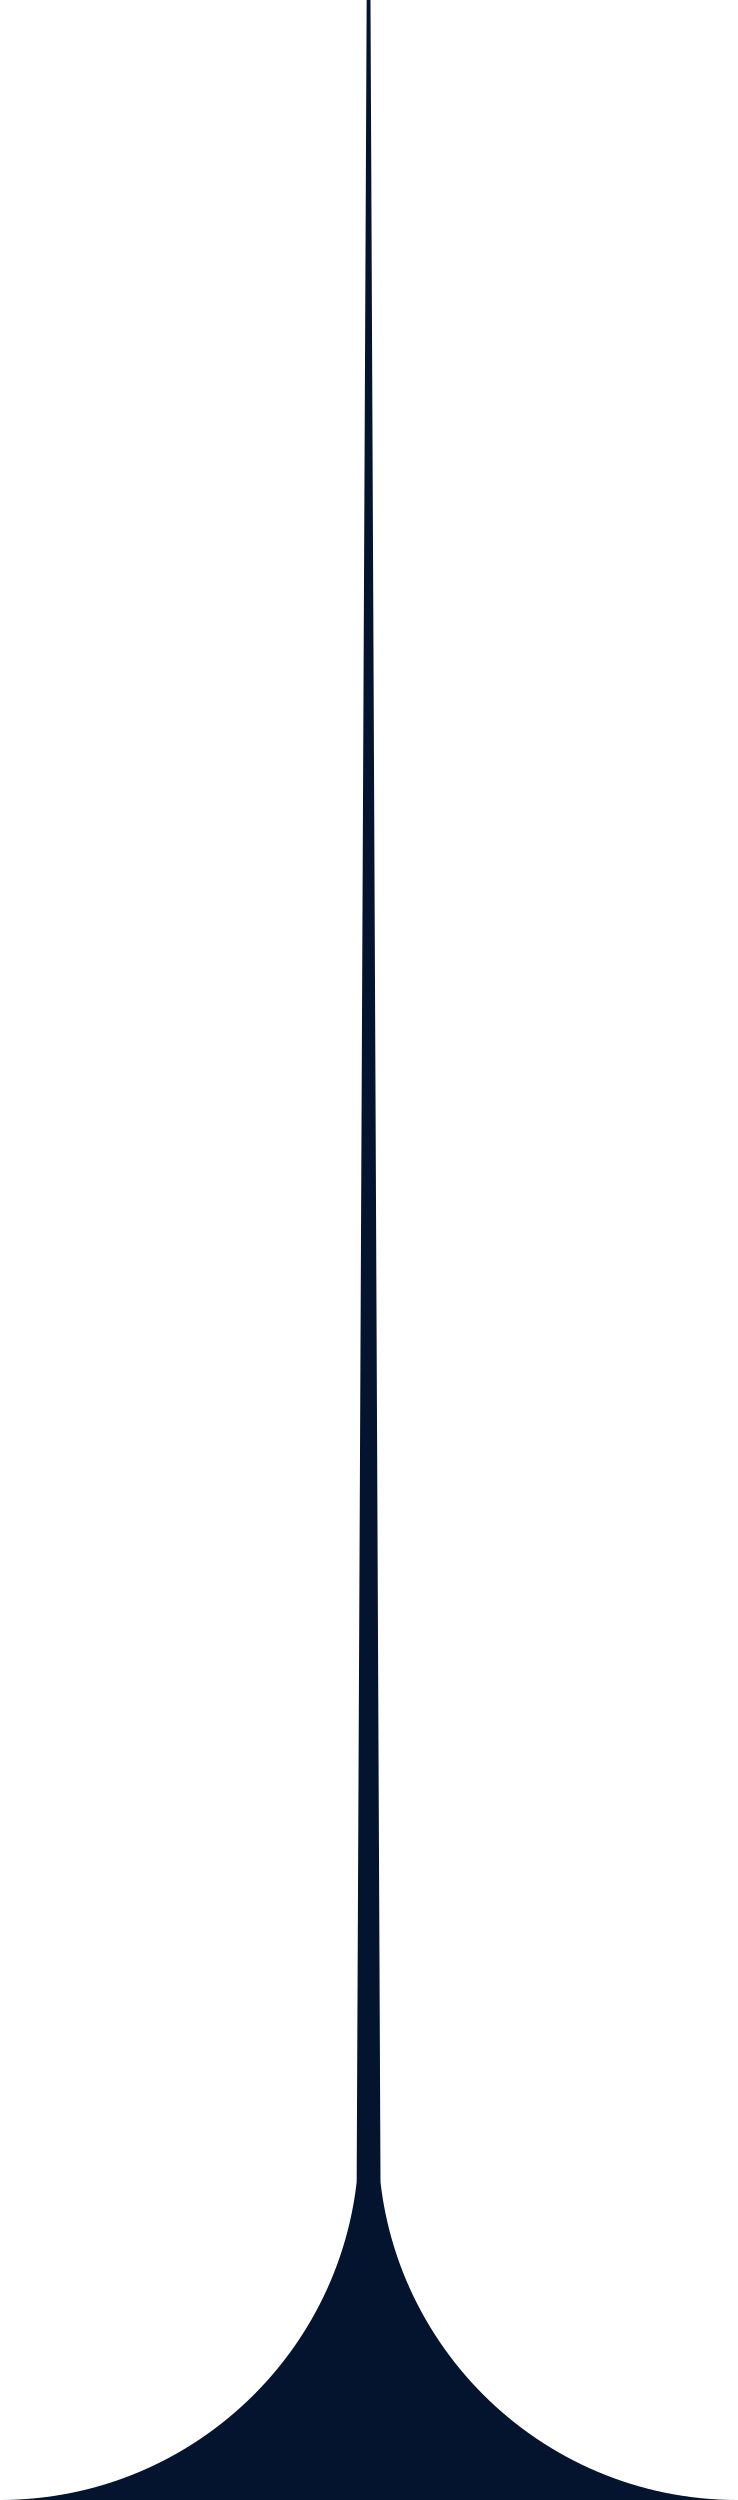
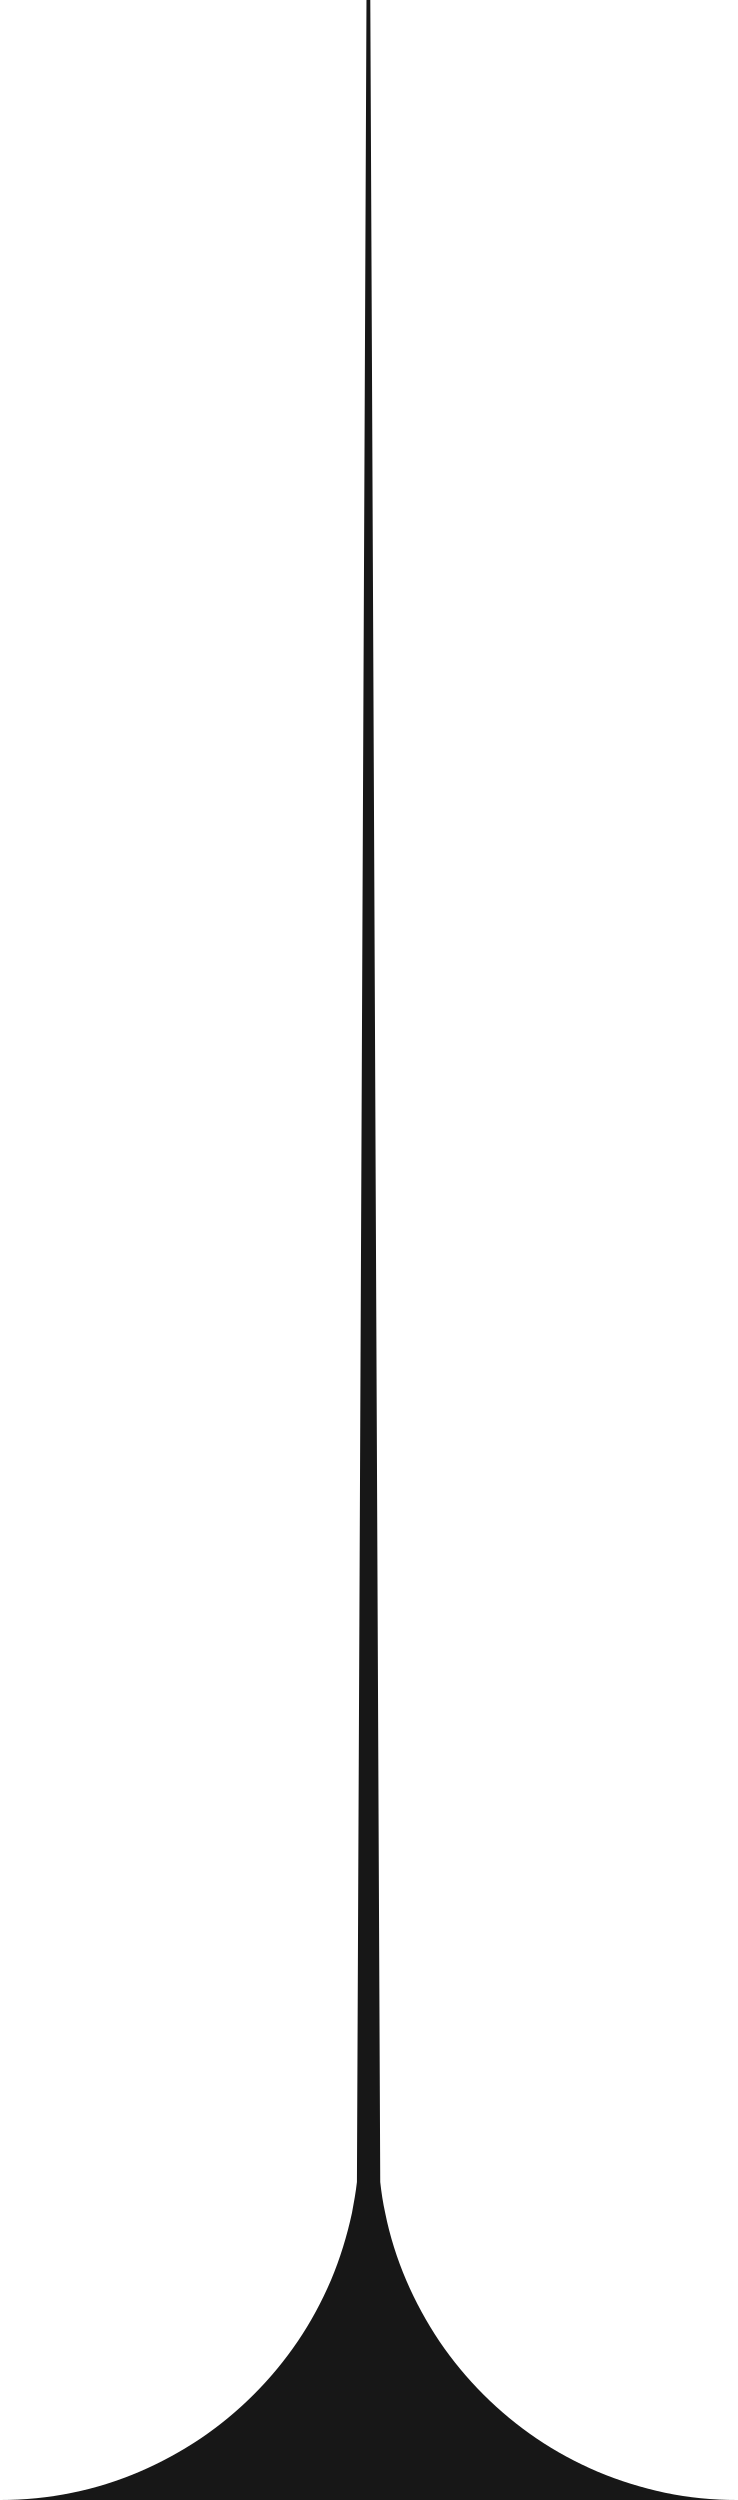
- <svg xmlns="http://www.w3.org/2000/svg" width="192.885" height="654.153" viewBox="0 0 192.885 654.153">
-   <path id="Vereinigungsmenge_1" data-name="Vereinigungsmenge 1" d="M-85.057,654.153H-184a94.777,94.777,0,0,0,18.887-1.91,93.5,93.5,0,0,0,17.645-5.477A94.054,94.054,0,0,0-131.5,638.1a94.677,94.677,0,0,0,13.911-11.478,94.683,94.683,0,0,0,11.479-13.912,94.043,94.043,0,0,0,8.667-15.967A93.559,93.559,0,0,0-91.966,579.1q.82-4.01,1.29-8.106L-88.058,0h1l2.618,570.981q.469,4.094,1.291,8.115a93.492,93.492,0,0,0,5.477,17.645A93.944,93.944,0,0,0-69,612.708a94.479,94.479,0,0,0,25.39,25.39,94.012,94.012,0,0,0,15.967,8.667A93.514,93.514,0,0,0-10,652.243a94.7,94.7,0,0,0,18.887,1.91H-85.057Z" transform="translate(184)" fill="#04132e" />
+ <svg xmlns="http://www.w3.org/2000/svg" version="1.1" id="Ebene_1" x="0px" y="0px" viewBox="0 0 192.9 654.2" style="enable-background:new 0 0 192.9 654.2;" xml:space="preserve">
+   <style type="text/css">
+ 	.st0{fill:#171717;}
+ </style>
+   <path id="Vereinigungsmenge_1" class="st0" d="M98.9,654.2H0c6.3,0,12.7-0.6,18.9-1.9c6-1.2,12-3.1,17.6-5.5s10.9-5.3,16-8.7  c5-3.4,9.6-7.2,13.9-11.5s8.1-8.9,11.5-13.9s6.3-10.4,8.7-16c2.4-5.7,4.2-11.6,5.5-17.6c0.5-2.7,1-5.4,1.3-8.1L95.9,0h1l2.6,571  c0.3,2.7,0.7,5.4,1.3,8.1c1.2,6,3.1,12,5.5,17.6s5.3,10.9,8.7,16c6.8,10,15.4,18.6,25.4,25.4c5,3.4,10.4,6.3,16,8.7  c5.7,2.4,11.6,4.2,17.6,5.5c6.2,1.3,12.5,1.9,18.9,1.9H98.9L98.9,654.2z" />
</svg>
